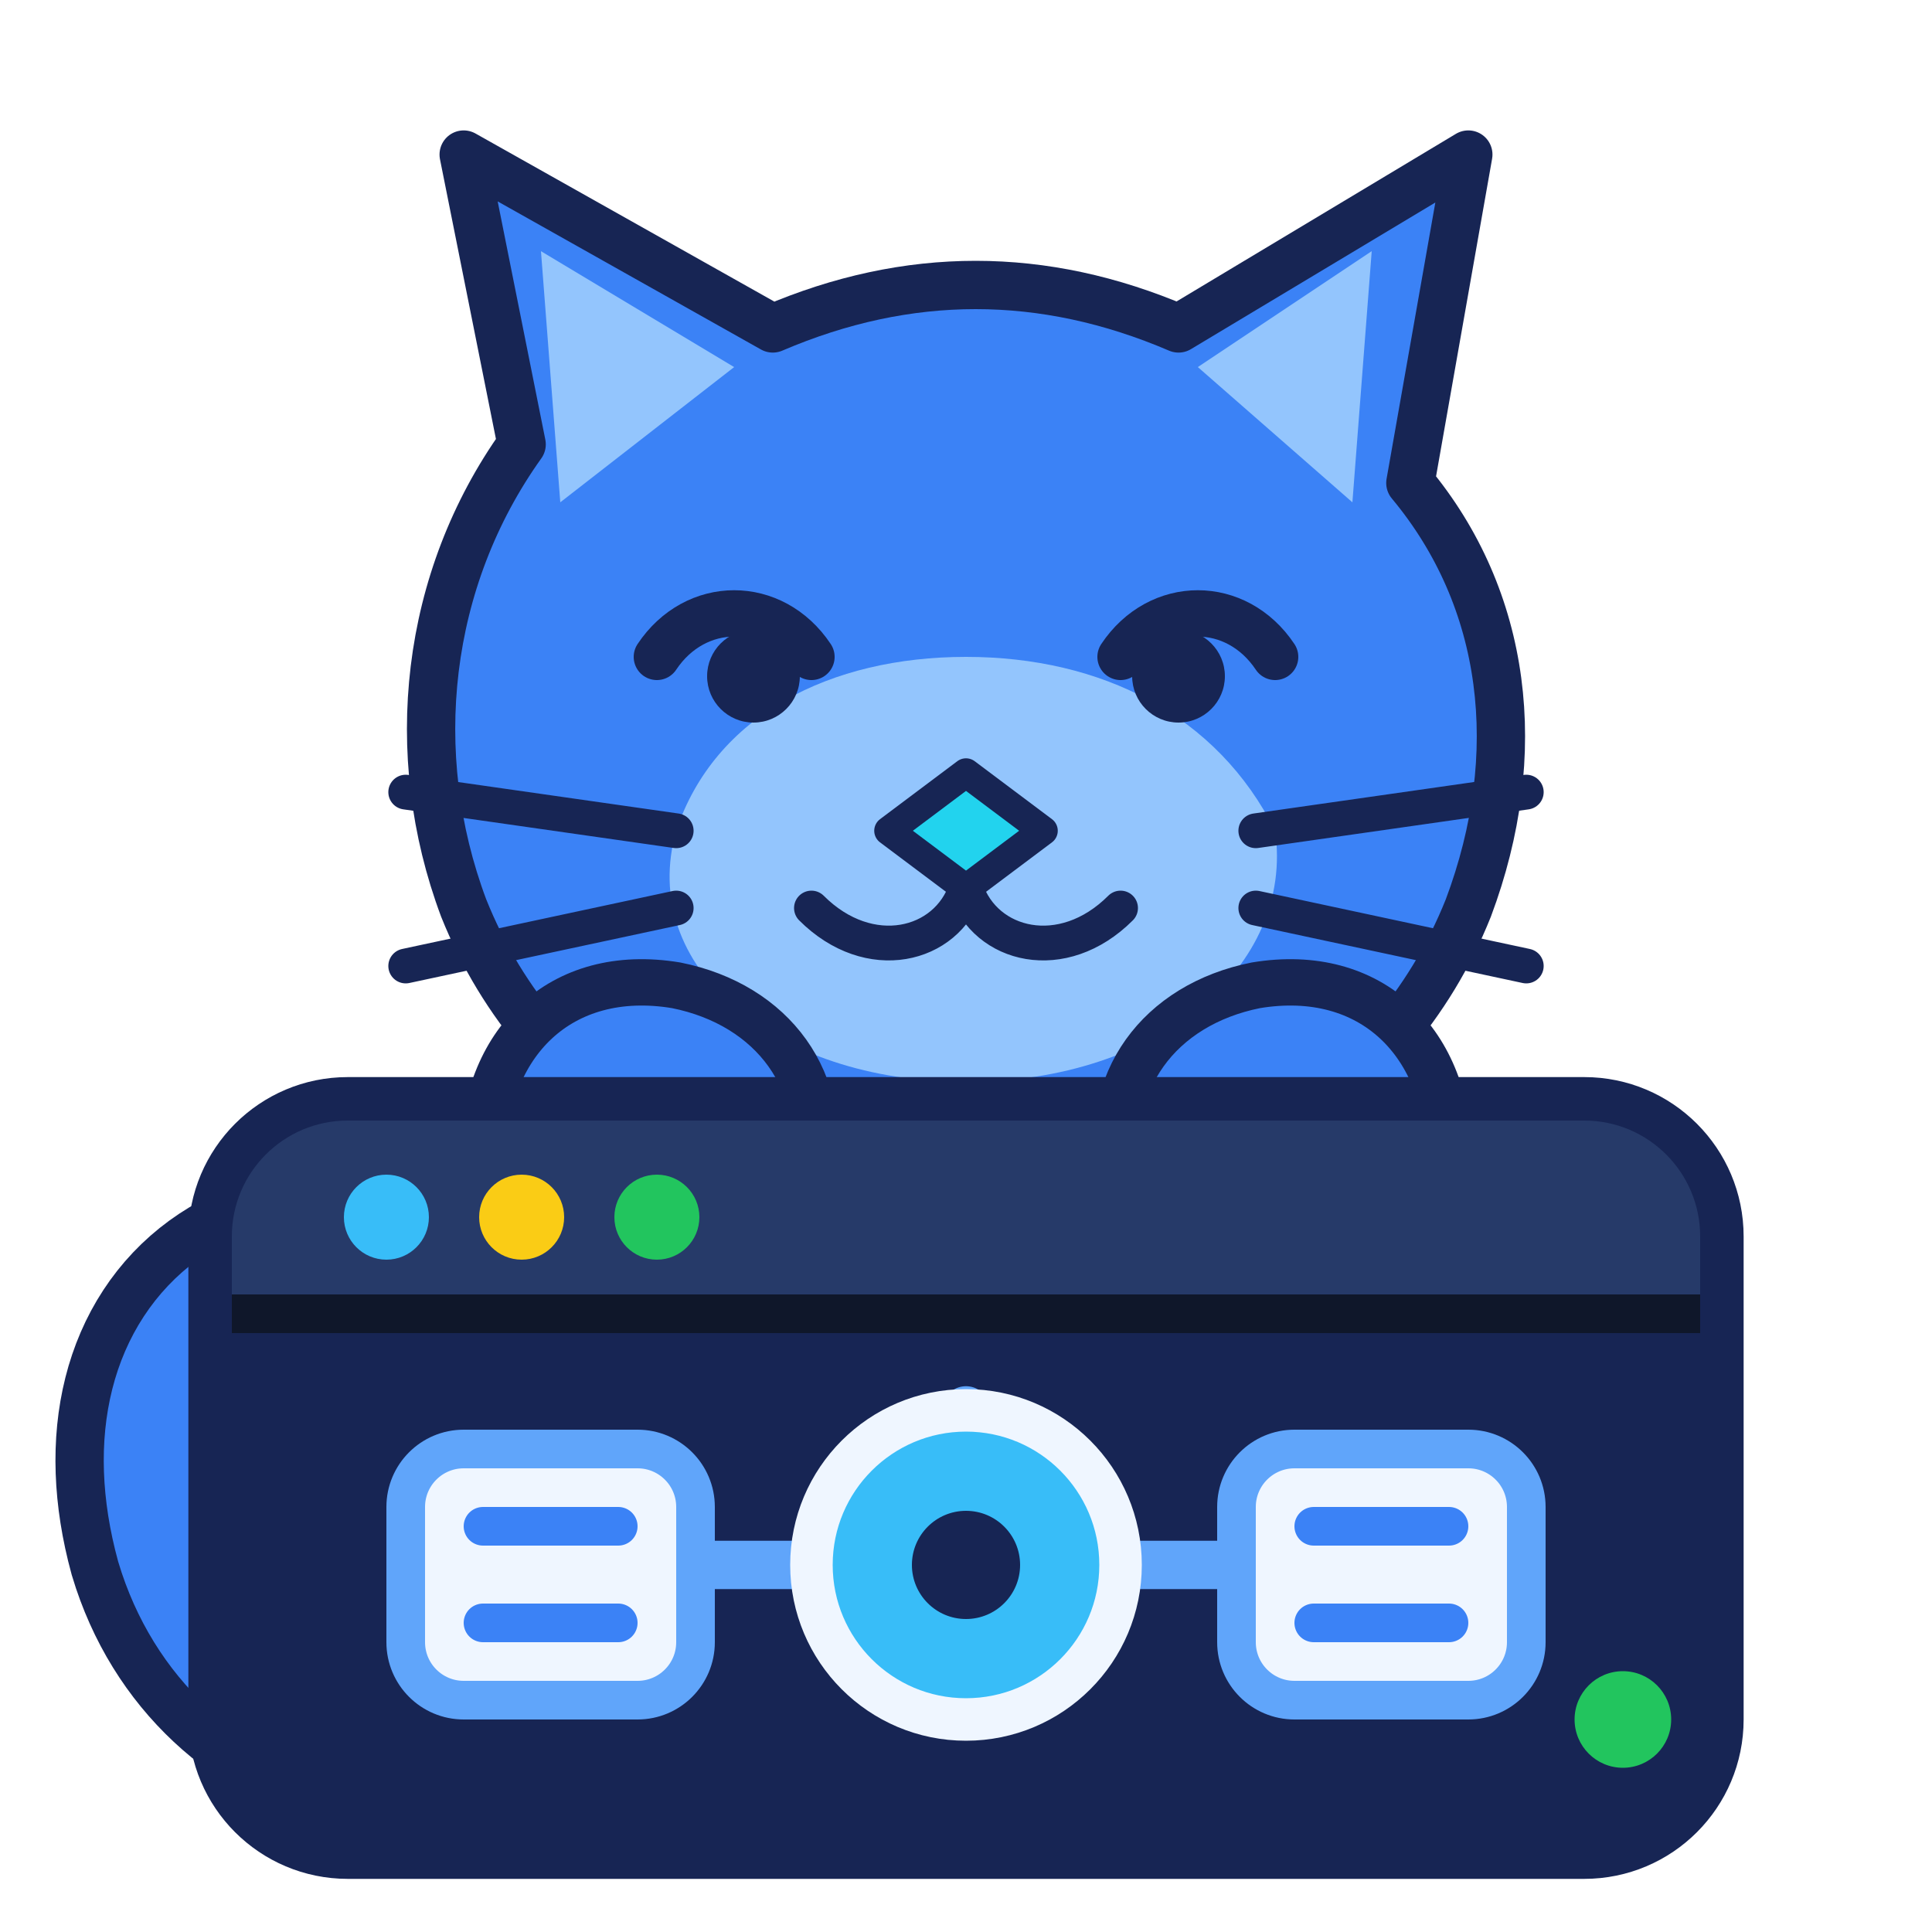
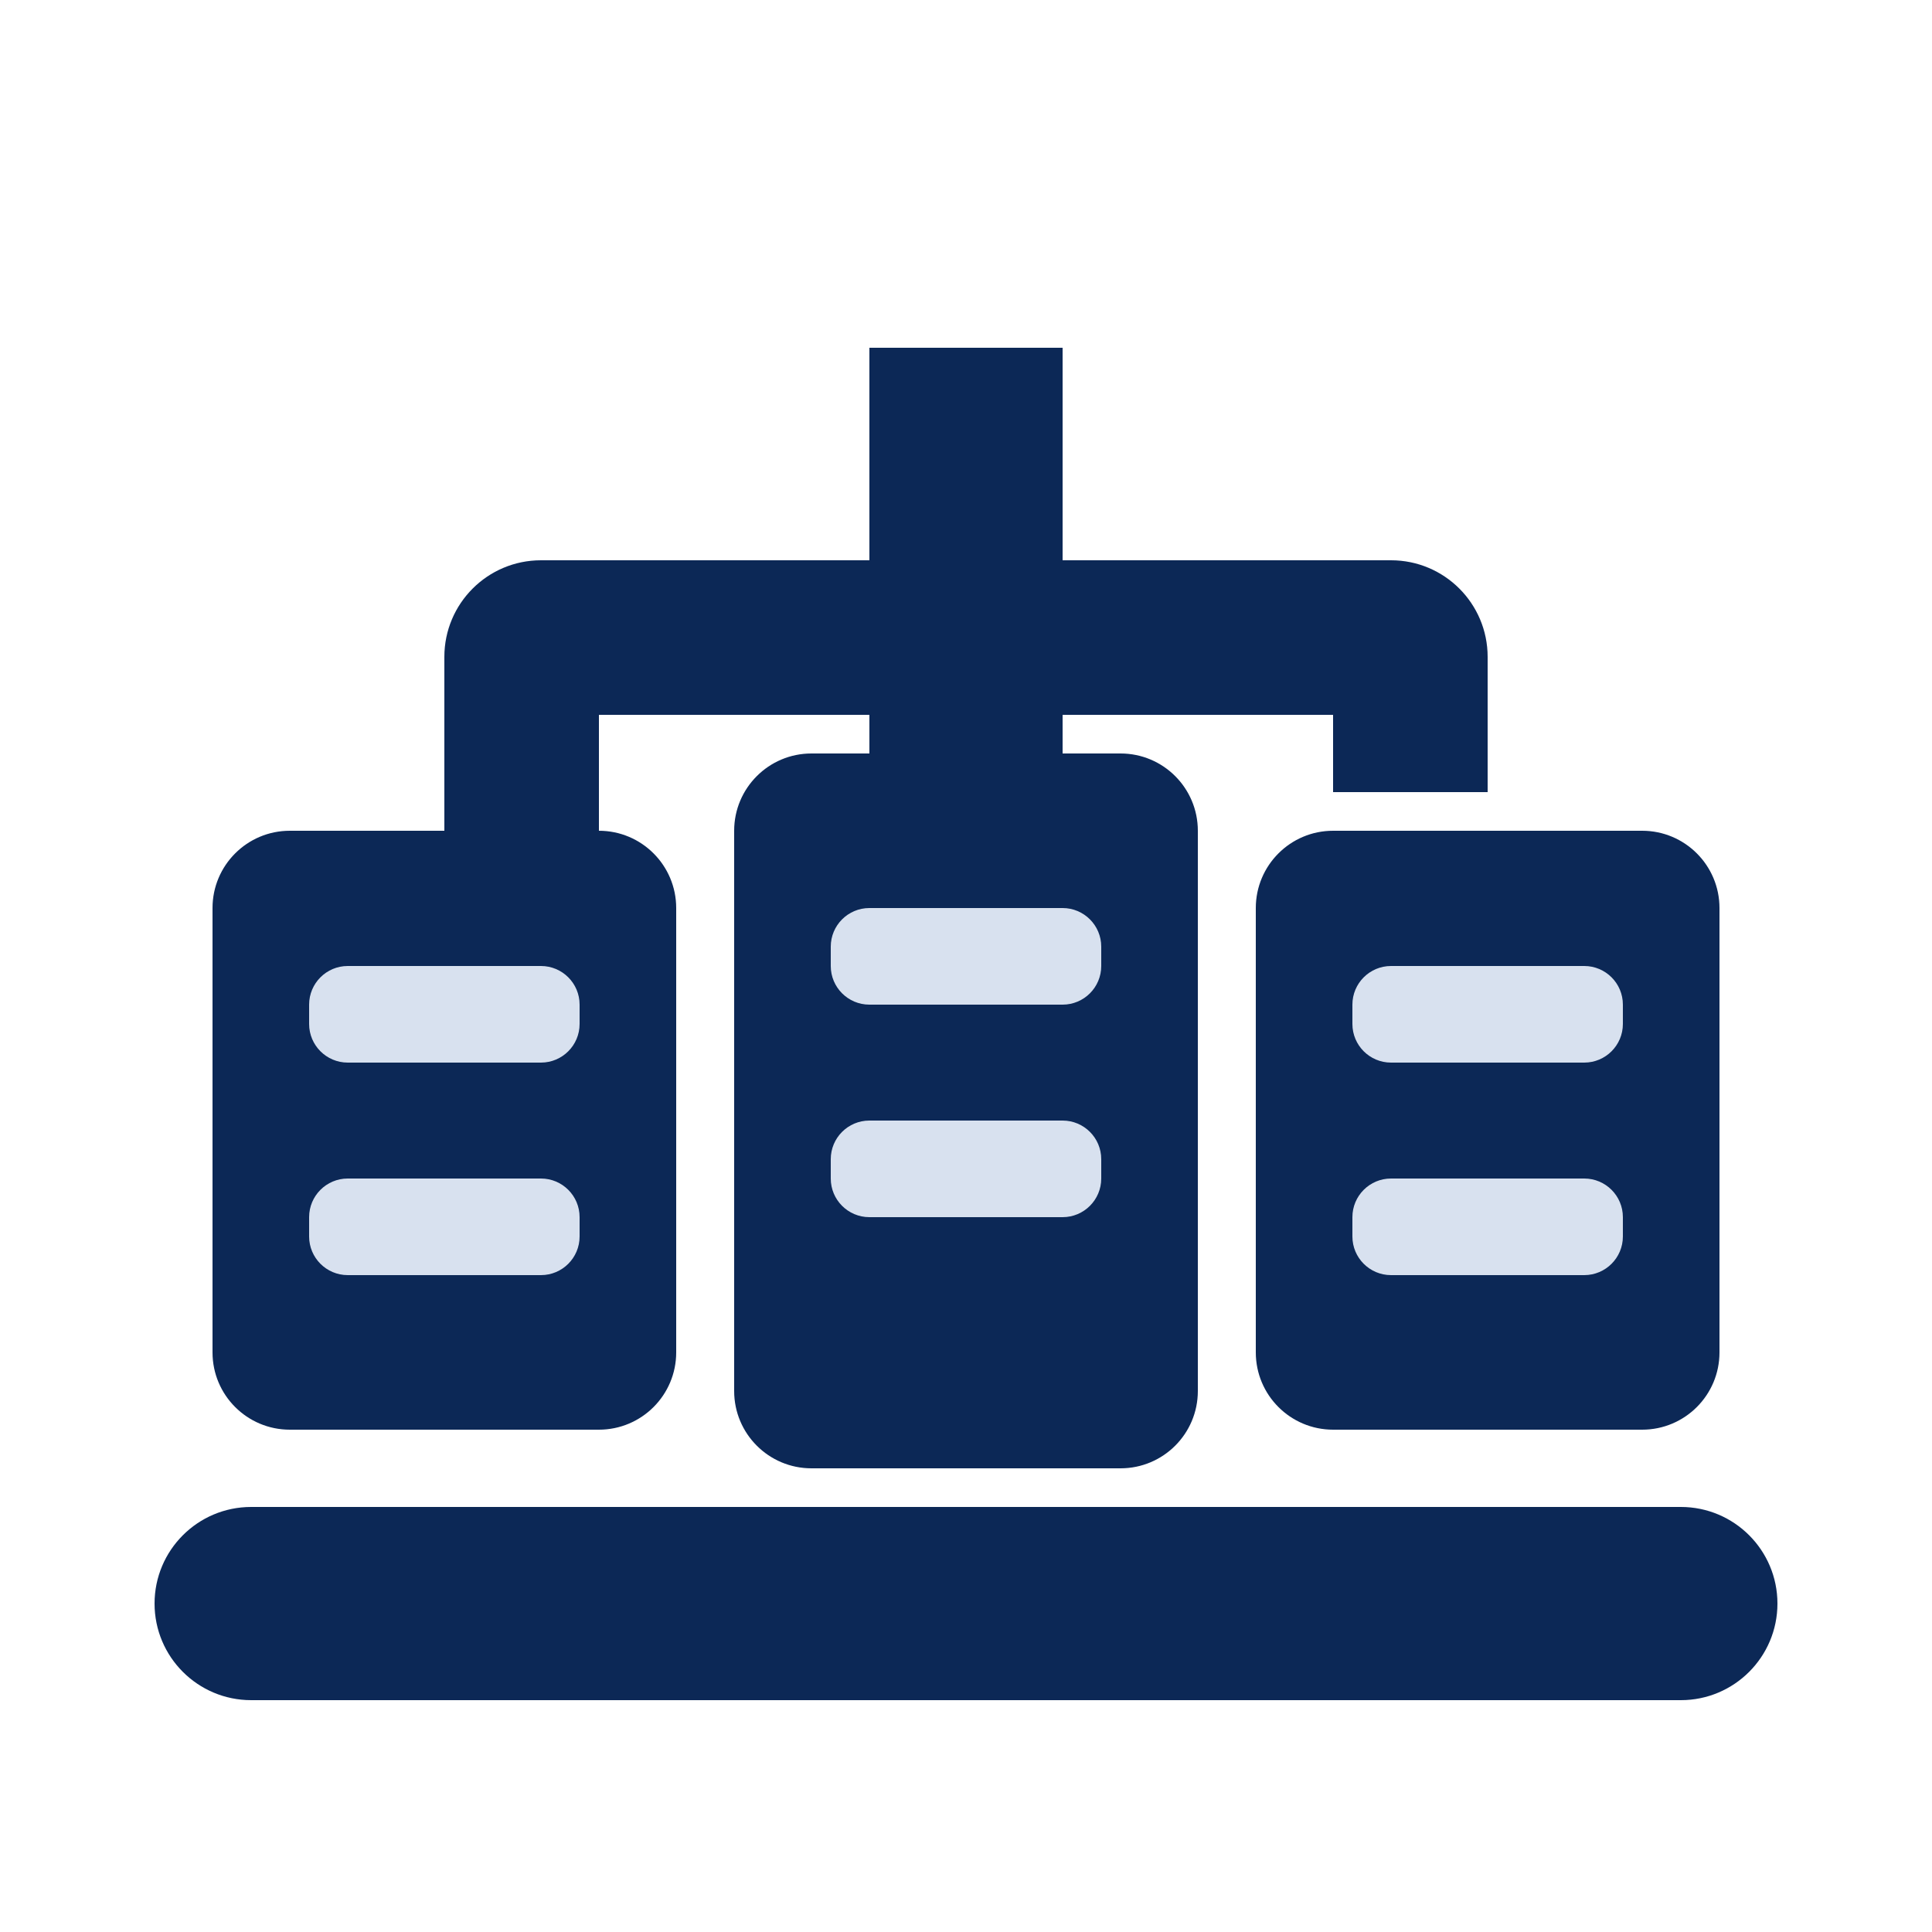
- <svg xmlns="http://www.w3.org/2000/svg" fill="none" viewBox="0 0 100 100">
-   <path stroke="#172554" stroke-linecap="round" stroke-width="11" d="M27 68C14 62 6 69 9 80c3 10 15 13 24 6" />
-   <path stroke="#3b82f6" stroke-linecap="round" stroke-width="6" d="M27 68C14 62 6 69 9 80c3 10 15 13 24 6" />
-   <path fill="#3b82f6" stroke="#172554" stroke-linejoin="round" stroke-width="2.5" d="M27 23 24 8l16 9c7-3 14-3 21 0l15-9-3 17c5 6 6 14 3 22-4 10-14 16-26 16s-22-6-26-16c-3-8-2-17 3-24Z" />
-   <path fill="#93c5fd" d="m28 13 10 6-9 7Zm43 0-9 6 8 7ZM35 43c2-6 8-9 15-9s13 3 16 9c1 7-6 13-16 13s-17-6-15-13" />
-   <path stroke="#172554" stroke-linecap="round" stroke-width="2.4" d="M34 34c2-3 6-3 8 0m16 0c2-3 6-3 8 0" />
-   <circle cx="39" cy="35" r="2.4" fill="#172554" />
-   <circle cx="61" cy="35" r="2.4" fill="#172554" />
-   <path fill="#22d3ee" stroke="#172554" stroke-linejoin="round" stroke-width="1.5" d="m50 40 4 3-4 3-4-3Z" />
-   <path stroke="#172554" stroke-linecap="round" stroke-width="1.8" d="M50 46c-1 3-5 4-8 1m8-1c1 3 5 4 8 1m-23-4-14-2m14 6-14 3m44-7 14-2m-14 6 14 3" />
-   <path fill="#3b82f6" stroke="#172554" stroke-linejoin="round" stroke-width="2.4" d="M25 60c0-6 4-10 10-9 5 1 8 5 7 10-4 4-13 4-17-1Zm50 0c0-6-4-10-10-9-5 1-8 5-7 10 4 4 13 4 17-1Z" />
-   <rect width="78" height="39" x="11" y="57" fill="#172554" stroke="#172554" stroke-width="2.5" rx="7" />
-   <path fill="#263a69" d="M18 58h64a6 6 0 0 1 6 6v4H12v-4a6 6 0 0 1 6-6" />
-   <path stroke="#0f172a" stroke-width="2" d="M12 68h76" />
-   <circle cx="20" cy="63" r="2.2" fill="#38bdf8" />
-   <circle cx="27" cy="63" r="2.2" fill="#facc15" />
-   <circle cx="34" cy="63" r="2.2" fill="#22c55e" />
-   <path stroke="#60a5fa" stroke-linecap="round" stroke-width="2.5" d="M30 81h13m14 0h13m-20-8v3" />
-   <rect width="15" height="13" x="21" y="75" fill="#eff6ff" stroke="#60a5fa" stroke-width="2" rx="3" />
-   <rect width="15" height="13" x="64" y="75" fill="#eff6ff" stroke="#60a5fa" stroke-width="2" rx="3" />
-   <circle cx="50" cy="81" r="8" fill="#38bdf8" stroke="#eff6ff" stroke-width="2.2" />
-   <circle cx="50" cy="81" r="2.8" fill="#172554" />
-   <path stroke="#3b82f6" stroke-linecap="round" stroke-width="2" d="M25 79h7m-7 5h7m36-5h7m-7 5h7" />
-   <circle cx="84" cy="89" r="2.5" fill="#22c55e" />
+ <svg xmlns="http://www.w3.org/2000/svg" width="100" height="100" fill="#0c2856" viewBox="0 0 100 100">
+   <path d="M23 43v-9a5 5 0 0 1 5-5h17V18h10v11h17a5 5 0 0 1 5 5v7h-8v-4H55v8H45v-8H31v6Z" />
+   <rect width="24" height="31" x="11" y="43" rx="4" />
+   <rect width="24" height="37" x="38" y="39" rx="4" />
+   <rect width="24" height="31" x="65" y="43" rx="4" />
+   <g fill="#d8e1ef">
+     <rect width="14" height="5" x="16" y="50" rx="2" />
+     <rect width="14" height="5" x="16" y="61" rx="2" />
+     <rect width="14" height="5" x="43" y="47" rx="2" />
+     <rect width="14" height="5" x="43" y="58" rx="2" />
+     <rect width="14" height="5" x="70" y="50" rx="2" />
+     <rect width="14" height="5" x="70" y="61" rx="2" />
+   </g>
+   <rect width="84" height="10" x="8" y="78" rx="5" />
</svg>
